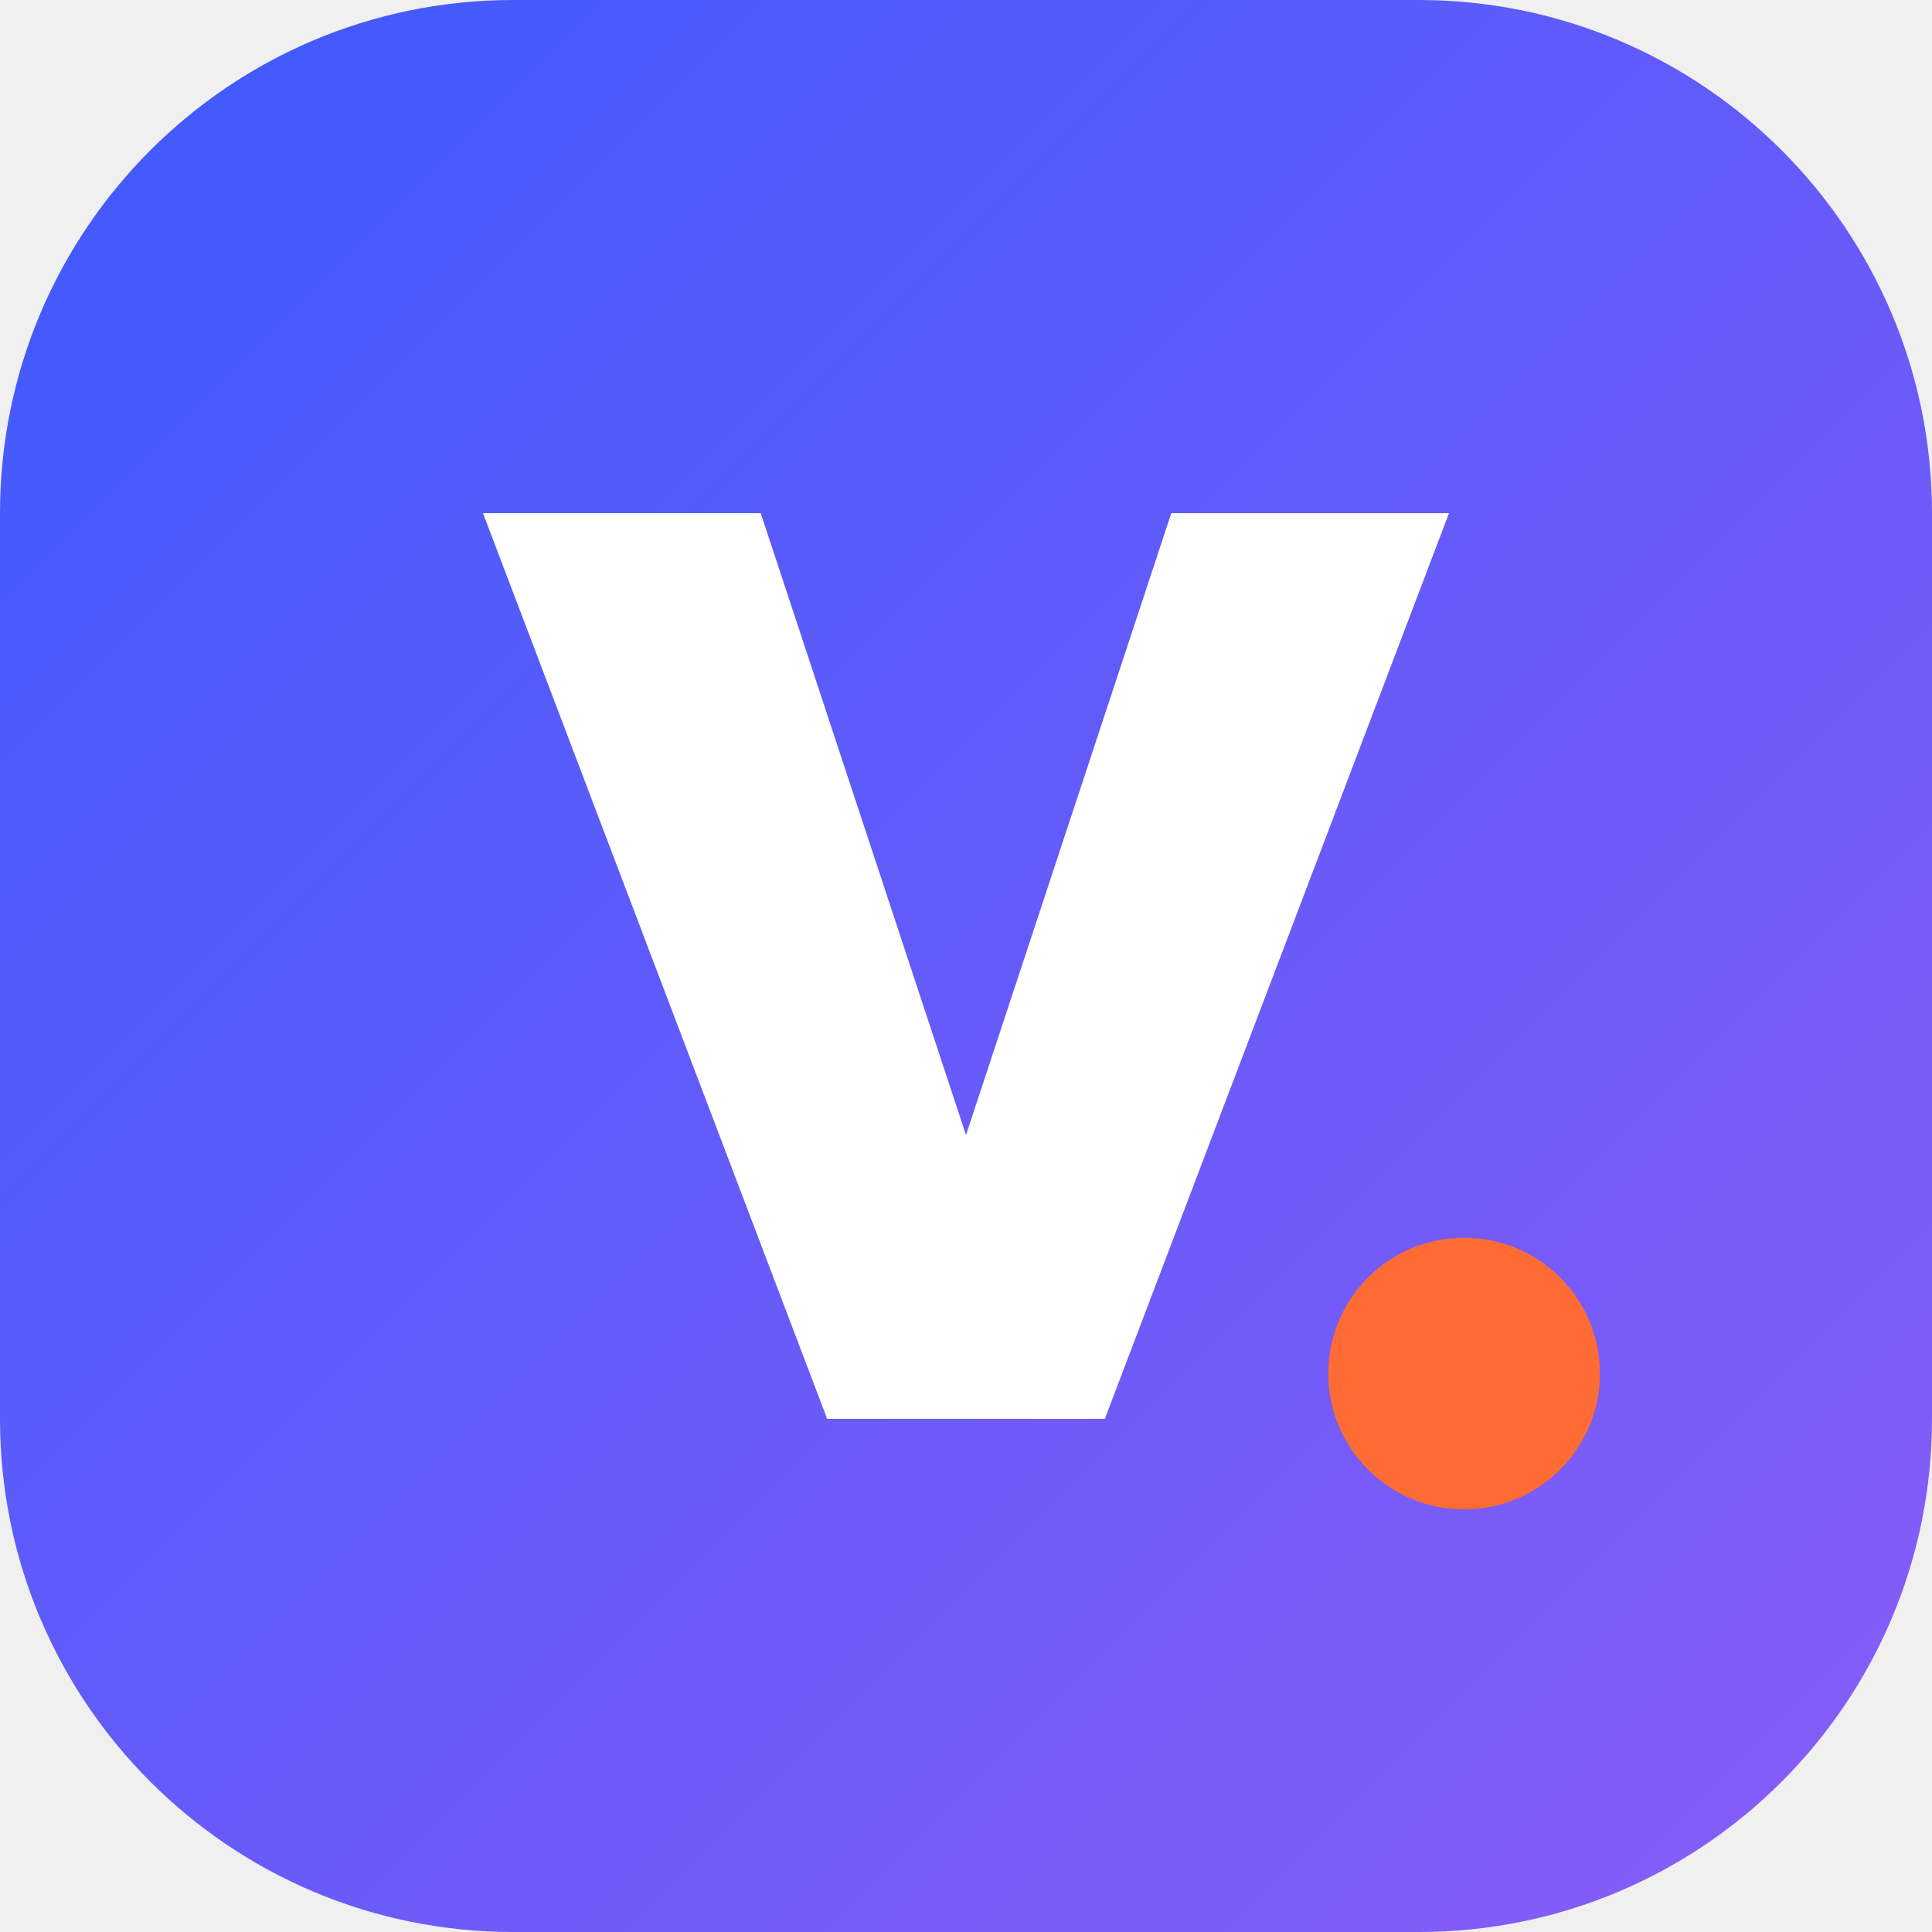
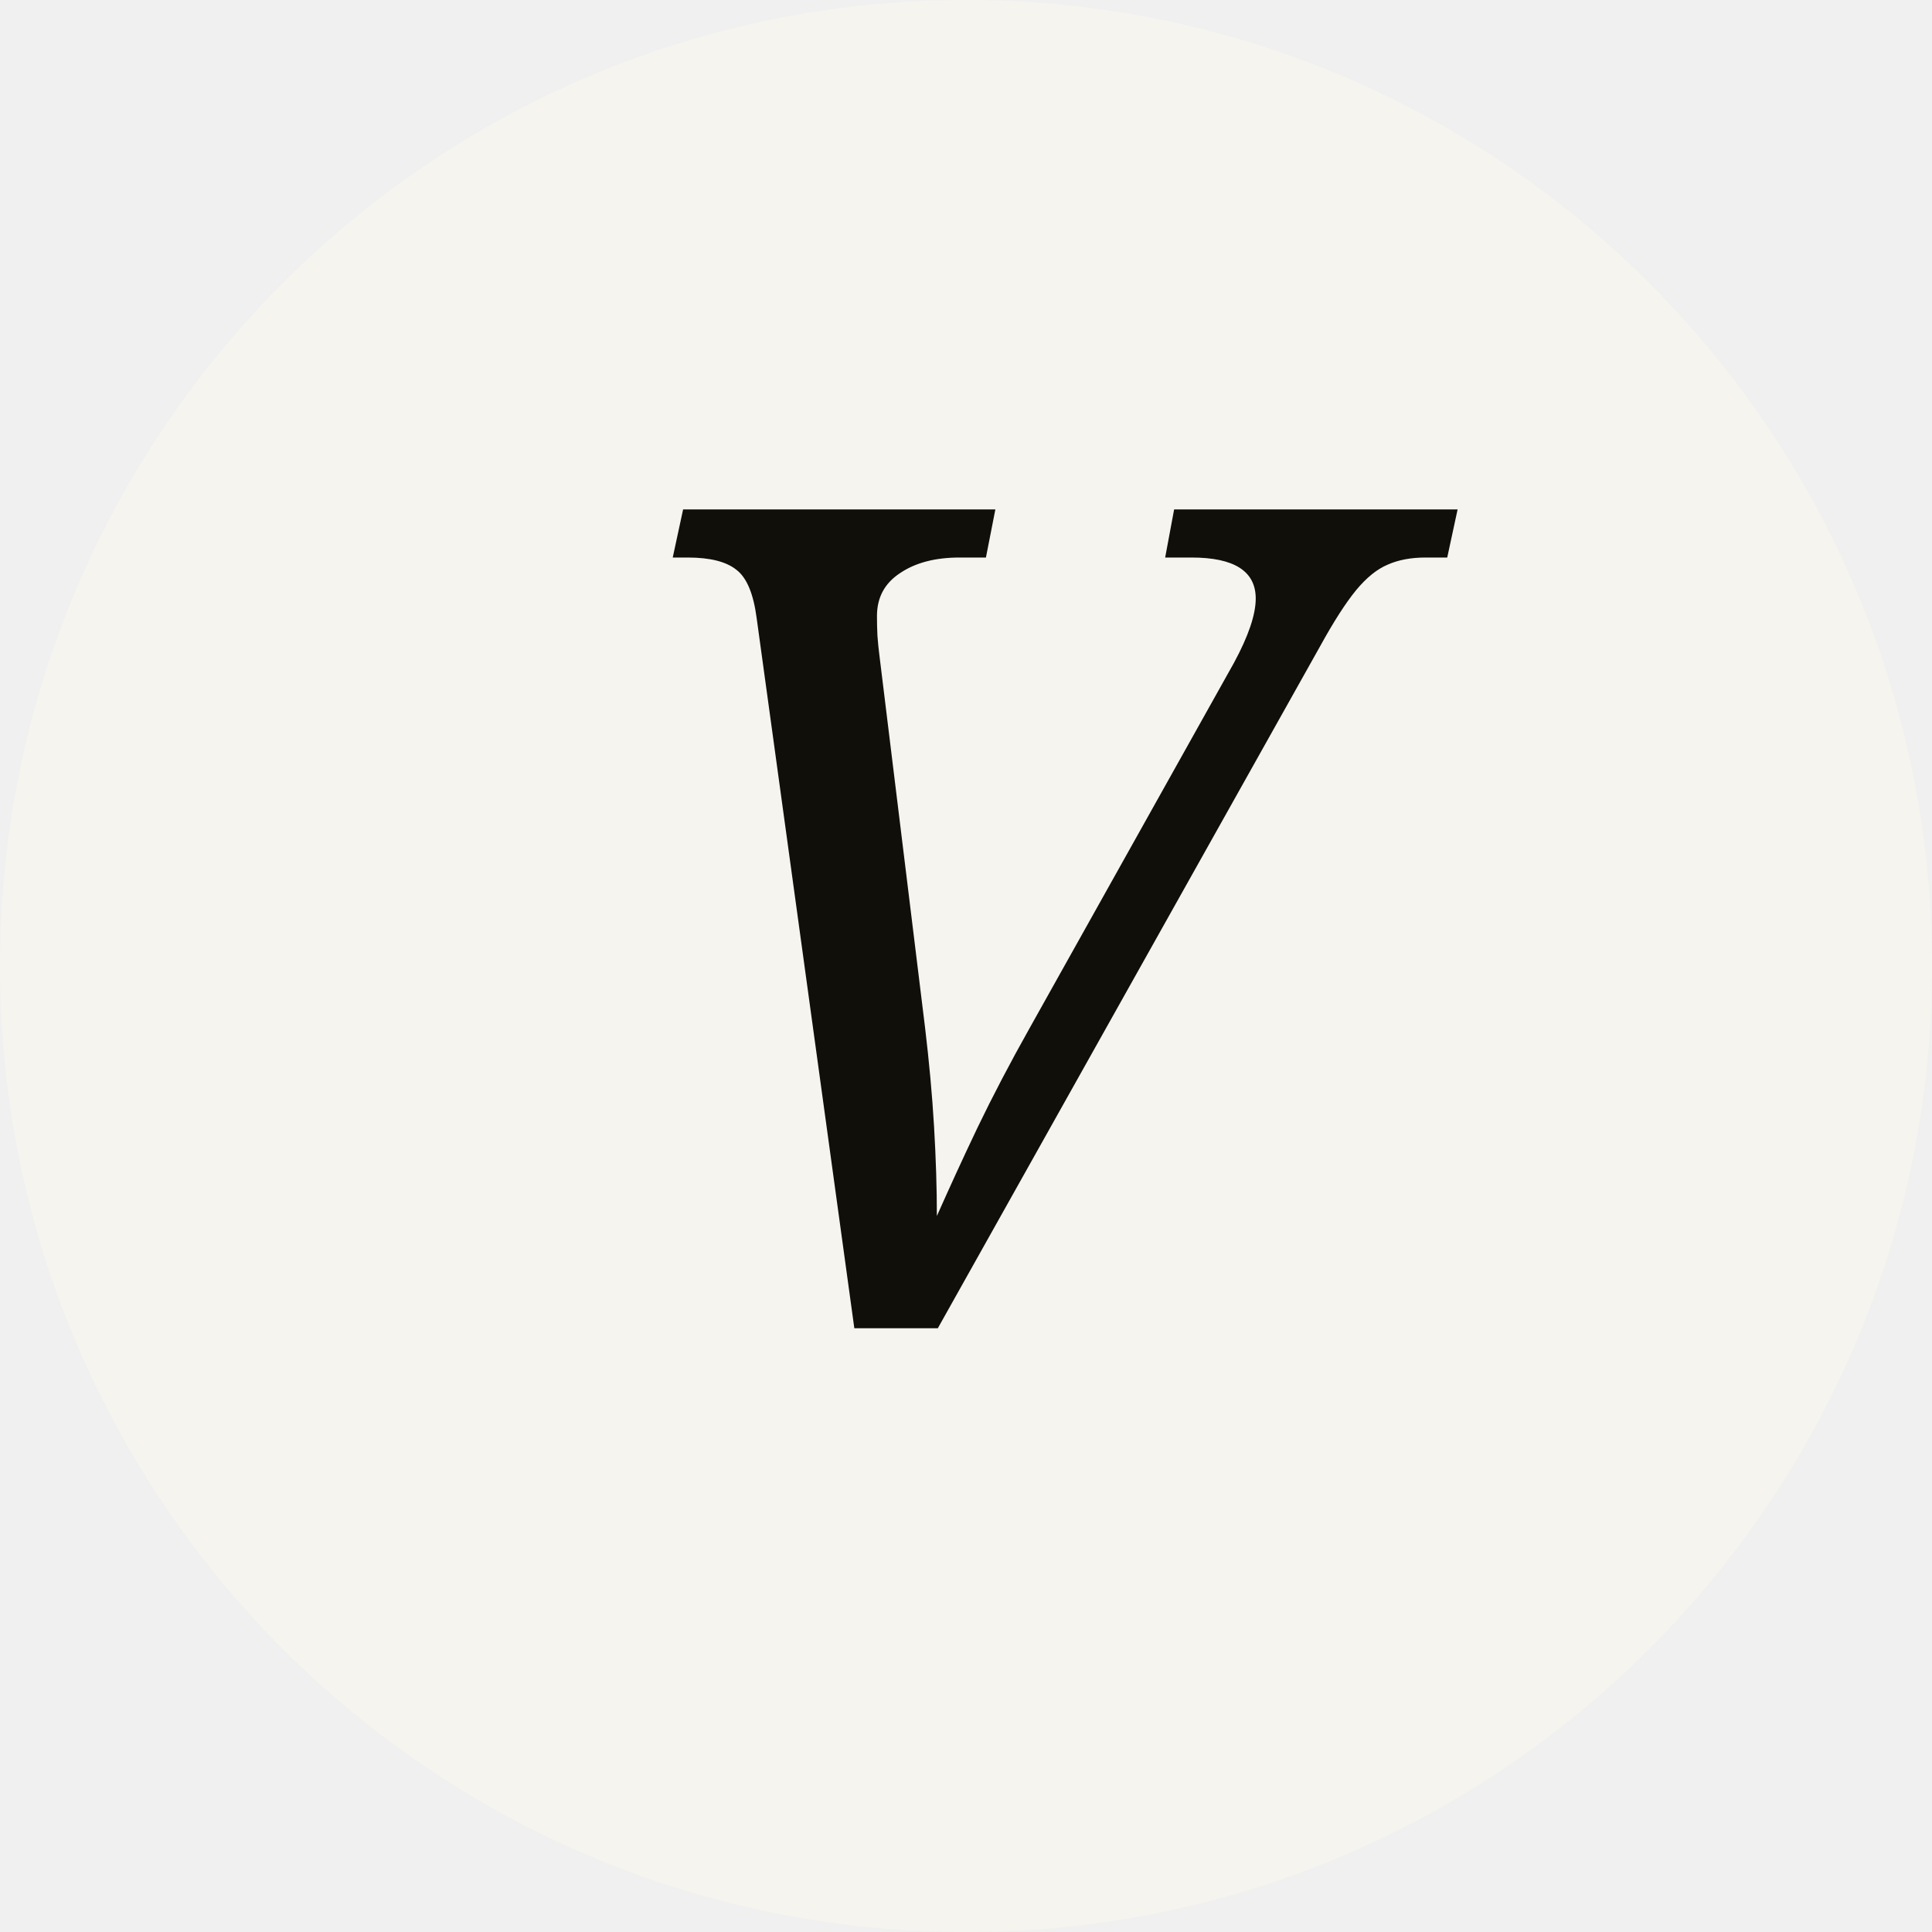
<svg xmlns="http://www.w3.org/2000/svg" viewBox="0 0 64 64">
-   <defs>
-     <linearGradient id="g" x1="0" y1="0" x2="1" y2="1">
-       <stop offset="0" stop-color="#3D5AFE" />
-       <stop offset="1" stop-color="#8B5CF6" />
-     </linearGradient>
-   </defs>
-   <rect width="64" height="64" rx="17" fill="url(#g)" />
-   <path d="M16 17h9.2l6.8 20.6L38.8 17H48L36.6 47h-9.2z" fill="#fff" />
-   <circle cx="48.5" cy="45.5" r="4.5" fill="#FF6B35" />
+   <circle cx="32" cy="32" r="32" fill="#F5F4EF" />
+   <text x="32" y="44" text-anchor="middle" font-family="Georgia,serif" font-style="italic" font-size="38" fill="#100F09">V</text>
</svg>
